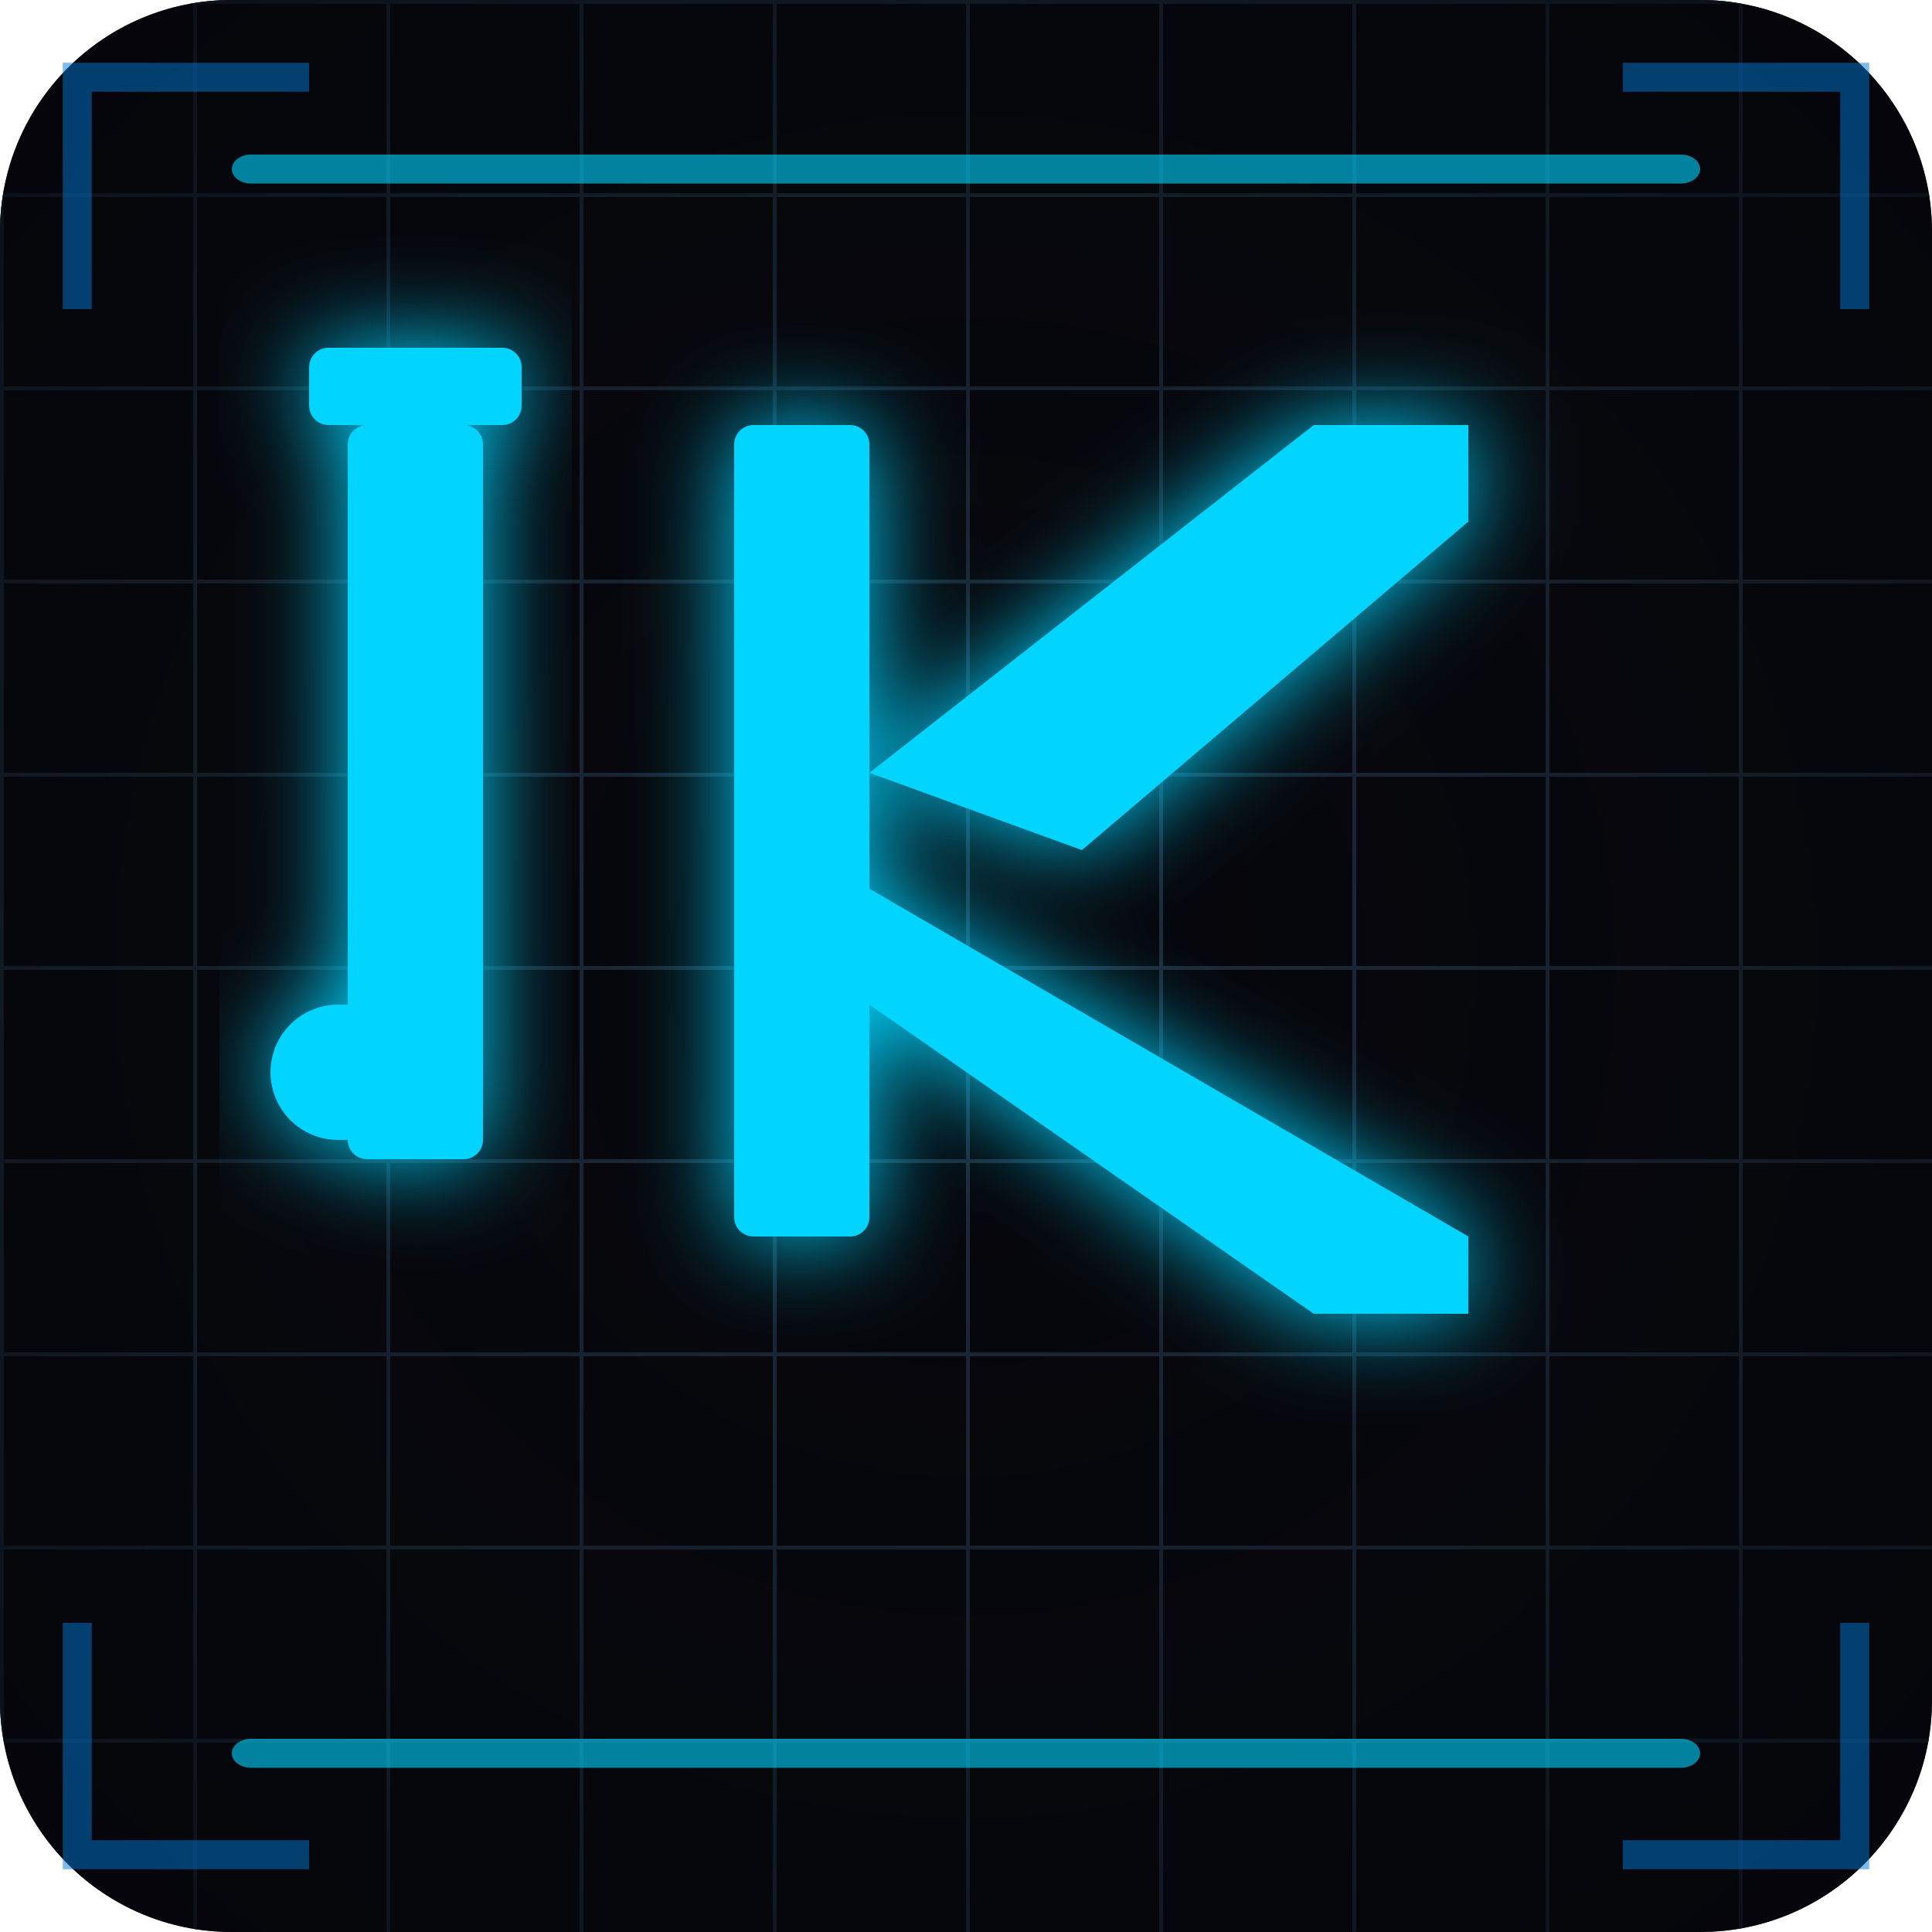
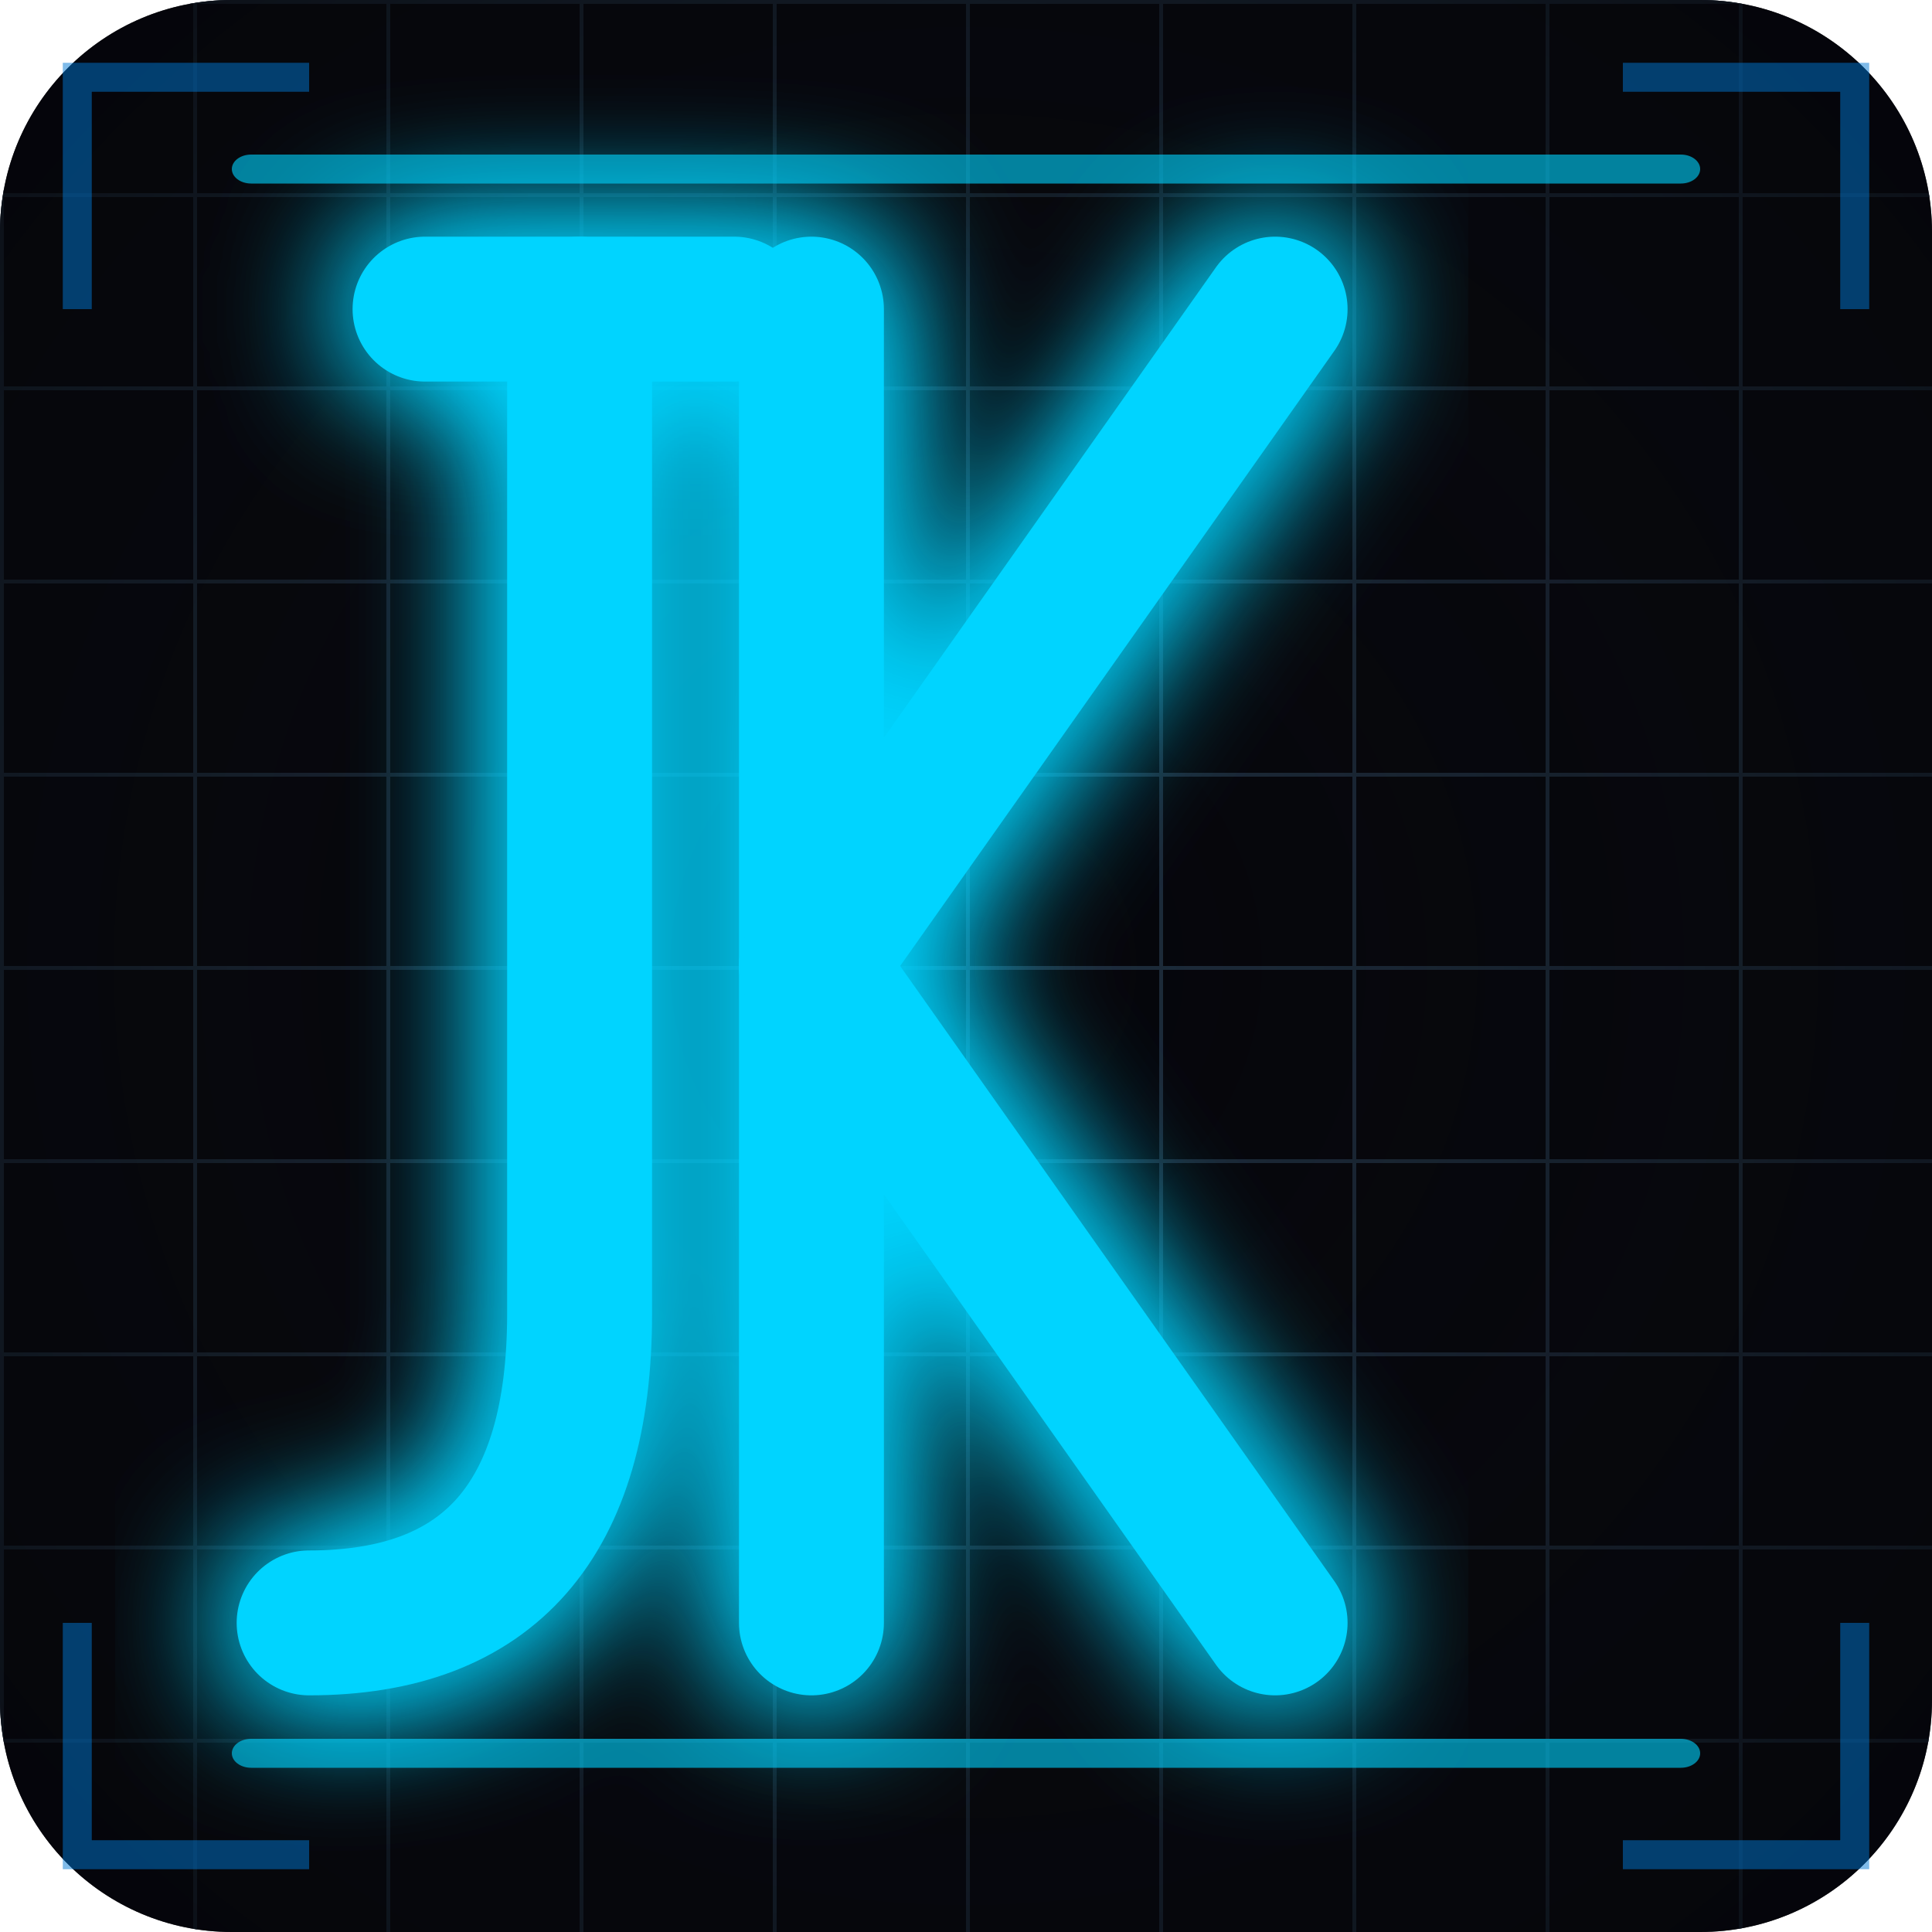
<svg xmlns="http://www.w3.org/2000/svg" viewBox="0 0 100 100" width="100" height="100">
  <defs>
    <pattern id="grid" width="10" height="10" patternUnits="userSpaceOnUse">
      <path d="M 10 0 L 0 0 0 10" fill="none" stroke="#1e2d3d" stroke-width="0.4" />
    </pattern>
    <filter id="glow" x="-20%" y="-20%" width="140%" height="140%">
-       <feGaussianBlur in="SourceGraphic" stdDeviation="2.5" result="blur" />
+       <feGaussianBlur in="SourceGraphic" stdDeviation="3.5" result="blur" />
      <feMerge>
+         <feMergeNode in="blur" />
        <feMergeNode in="blur" />
        <feMergeNode in="SourceGraphic" />
      </feMerge>
    </filter>
    <radialGradient id="vignette" cx="50%" cy="50%" r="70%">
      <stop offset="0%" stop-color="#0d1117" stop-opacity="0" />
      <stop offset="100%" stop-color="#05050a" stop-opacity="0.8" />
    </radialGradient>
  </defs>
  <rect width="100" height="100" rx="12" fill="#05050a" />
  <rect width="100" height="100" rx="12" fill="url(#grid)" />
  <rect width="100" height="100" rx="12" fill="url(#vignette)" />
  <rect x="12" y="8" width="76" height="1.5" rx="1" fill="#00d4ff" opacity="0.6" />
  <rect x="12" y="90" width="76" height="1.5" rx="1" fill="#00d4ff" opacity="0.6" />
-   <g filter="url(#glow)" fill="#00d4ff">
-     <rect x="18" y="22" width="7" height="38" rx="1" />
-     <rect x="14" y="52" width="11" height="7" rx="3.5" />
-     <rect x="16" y="18" width="11" height="4" rx="1" />
-   </g>
-   <g filter="url(#glow)" fill="#00d4ff">
-     <rect x="38" y="22" width="7" height="42" rx="1" />
-     <polygon points="45,40 68,22 76,22 76,27 56,44" />
-     <polygon points="45,46 76,64 76,68 68,68 45,52" />
+   <g filter="url(#glow)" stroke="#00d4ff" stroke-width="7.5" stroke-linecap="round" stroke-linejoin="round" fill="none">
+     <path d="M 22 16 L 38 16" />
+     <path d="M 30 16 L 30 68 Q 30 84 16 84" />
+     <path d="M 42 16 L 42 84" />
+     <path d="M 42 50 L 66 16" />
+     <path d="M 42 50 L 66 84" />
  </g>
  <g fill="none" stroke="#0078d4" stroke-width="1.5" opacity="0.5">
    <path d="M 4 16 L 4 4 L 16 4" />
    <path d="M 84 4 L 96 4 L 96 16" />
    <path d="M 4 84 L 4 96 L 16 96" />
    <path d="M 84 96 L 96 96 L 96 84" />
  </g>
</svg>
